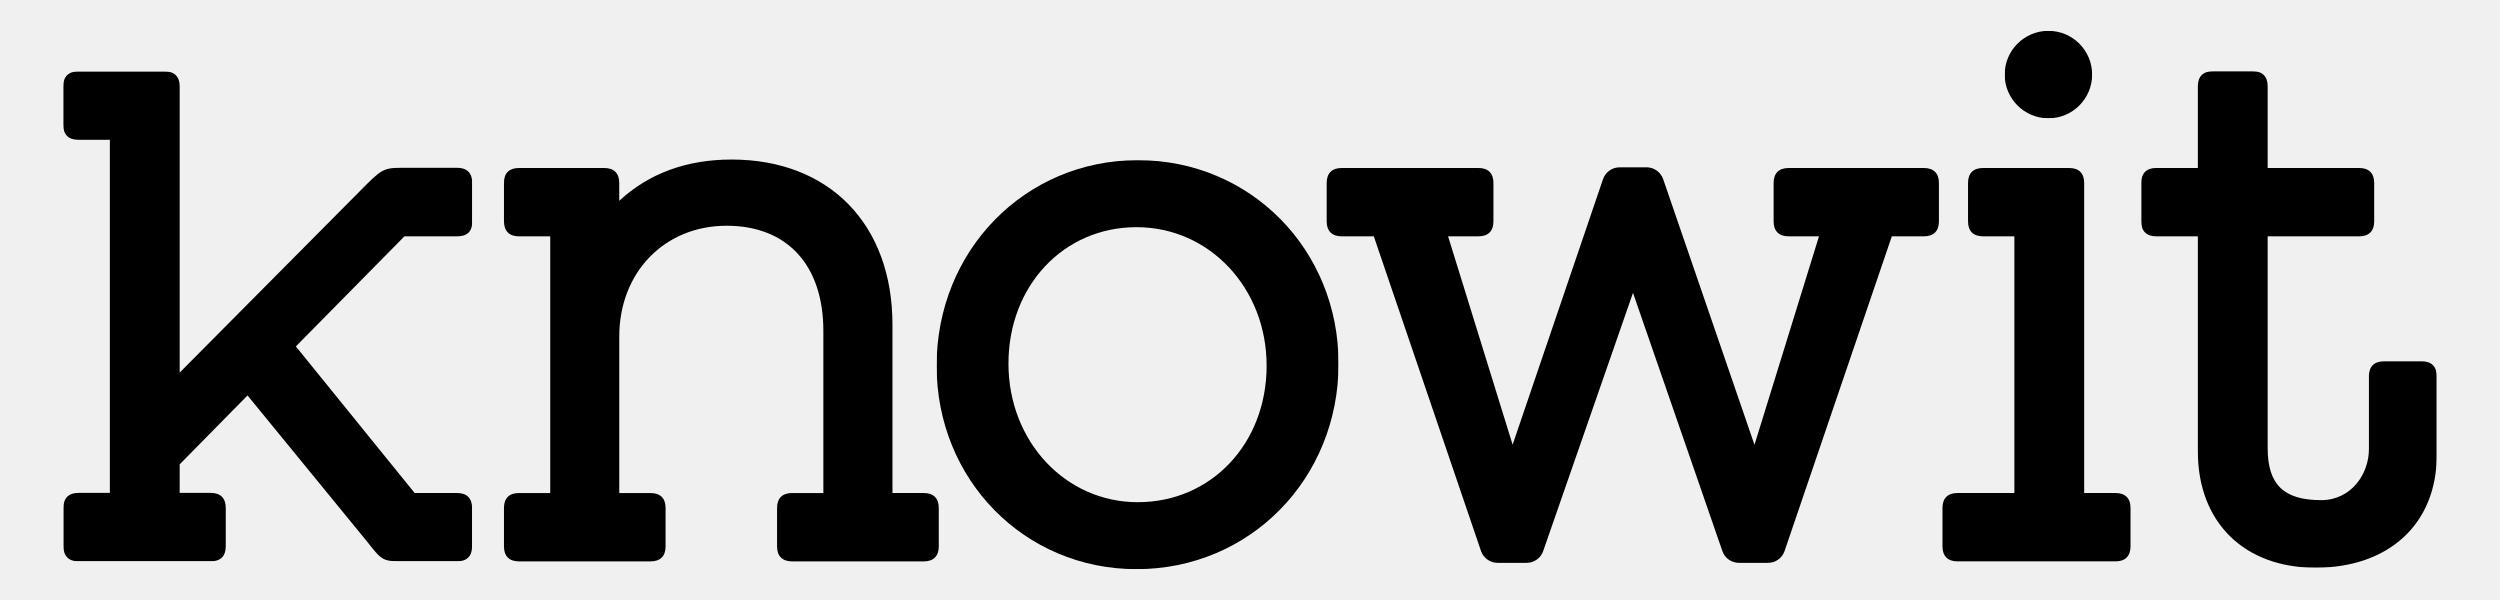
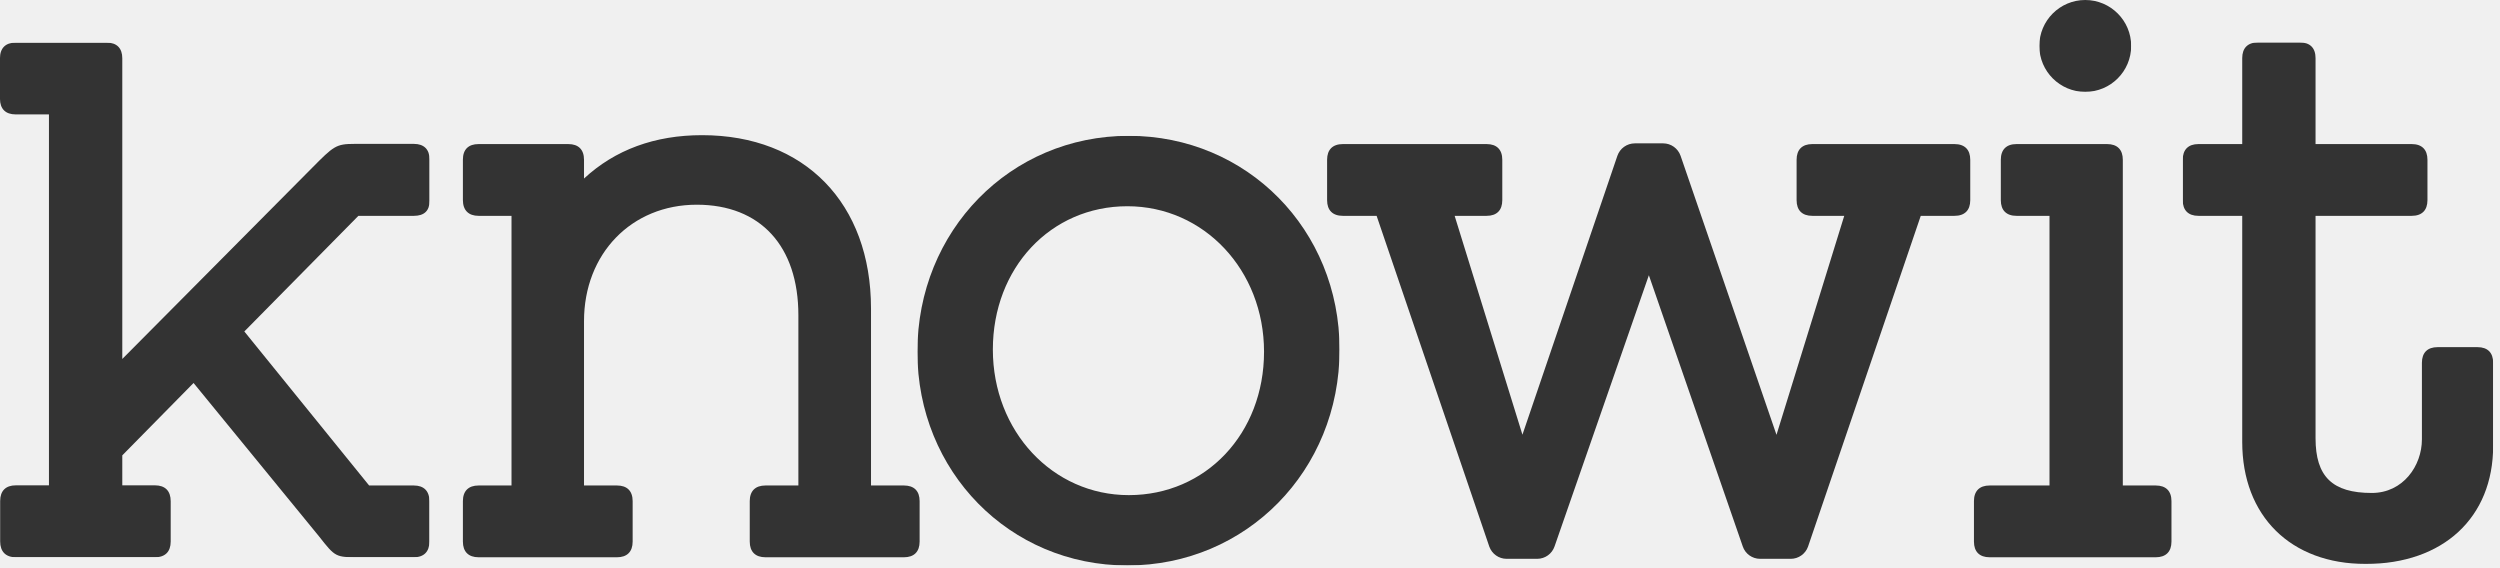
- <svg xmlns="http://www.w3.org/2000/svg" width="125" height="30" viewBox="0 0 125 30" fill="none" version="1.1" id="svg36">
-   <defs id="defs40" />
+ <svg xmlns="http://www.w3.org/2000/svg" width="119" height="27" viewBox="0 0 119 27" fill="none">
  <mask id="mask0" mask-type="alpha" maskUnits="userSpaceOnUse" x="0" y="2" width="21" height="25">
-     <path d="M 0,2.028 H 20.448 V 26.526 H 0 Z" fill="#ffffff" id="path2" />
+     <path d="M0 2.028H20.448V26.526H0V2.028Z" fill="white" />
  </mask>
+   <g mask="url(#mask0)">
+     <path fill-rule="evenodd" clip-rule="evenodd" d="M19.702 6.849H16.873C15.989 6.849 15.88 6.958 14.854 7.992C14.337 8.51 5.821 17.087 5.821 17.087V2.773C5.821 2.292 5.558 2.028 5.076 2.028H0.745C0.263 2.028 -0.001 2.292 -0.001 2.773V4.698C-0.001 5.183 0.263 5.446 0.745 5.446H2.33V23.102H0.754C0.271 23.102 0.008 23.366 0.008 23.846V25.771C0.008 26.254 0.271 26.526 0.754 26.526H7.377C7.86 26.526 8.125 26.262 8.125 25.78V23.854C8.125 23.368 7.86 23.102 7.377 23.102H5.821V21.675L9.213 18.23L15.183 25.528C15.968 26.526 15.968 26.526 17.118 26.526H19.696C20.176 26.526 20.44 26.262 20.44 25.78V23.854C20.44 23.372 20.176 23.109 19.696 23.109H17.57L11.63 15.778L17.059 10.274H19.702C20.192 10.274 20.448 10.033 20.448 9.557V7.596C20.448 7.114 20.184 6.849 19.702 6.849Z" fill="#333333" />
+   </g>
+   <path fill-rule="evenodd" clip-rule="evenodd" d="M43.028 23.109H41.46V14.688C41.46 9.674 38.302 6.434 33.418 6.434C31.166 6.434 29.276 7.129 27.799 8.498V7.605C27.799 7.122 27.535 6.858 27.053 6.858H22.781C22.298 6.858 22.034 7.113 22.034 7.599V9.522C22.034 10.005 22.298 10.274 22.781 10.274H24.348V23.109H22.781C22.298 23.109 22.034 23.372 22.034 23.854V25.78C22.034 26.261 22.298 26.526 22.781 26.526H29.368C29.851 26.526 30.114 26.261 30.114 25.78V23.854C30.114 23.372 29.851 23.109 29.368 23.109H27.799V15.288C27.799 12.076 30.057 9.744 33.166 9.744C36.194 9.744 38.003 11.71 38.003 15.006V23.109H36.437C35.953 23.109 35.688 23.372 35.688 23.854V25.78C35.688 26.261 35.953 26.526 36.437 26.526H43.028C43.511 26.526 43.774 26.261 43.774 25.78V23.854C43.774 23.372 43.511 23.109 43.028 23.109Z" fill="#333333" />
  <mask id="mask1" mask-type="alpha" maskUnits="userSpaceOnUse" x="43" y="6" width="21" height="21">
-     <path d="M 43.667,6.465 H 63.764 V 26.916 H 43.667 Z" fill="#ffffff" id="path11" />
+     <path d="M43.667 6.465H63.764V26.916H43.667V6.465Z" fill="white" />
  </mask>
+   <g mask="url(#mask1)">
+     <path fill-rule="evenodd" clip-rule="evenodd" d="M53.73 23.568C50.103 23.568 47.26 20.523 47.26 16.638C47.26 12.751 50.013 9.817 53.662 9.817C57.309 9.817 60.168 12.86 60.168 16.743C60.168 20.634 57.401 23.568 53.73 23.568ZM53.73 6.465C48.087 6.465 43.667 10.981 43.667 16.743C43.667 22.446 48.057 26.916 53.662 26.916C59.327 26.916 63.764 22.402 63.764 16.638C63.764 10.932 59.357 6.465 53.73 6.465Z" fill="#333333" />
+   </g>
+   <path fill-rule="evenodd" clip-rule="evenodd" d="M93.034 6.858H86.265C85.783 6.858 85.518 7.123 85.518 7.605V9.529C85.518 10.01 85.783 10.274 86.265 10.274H87.786L84.561 20.698L79.996 7.417C79.872 7.061 79.539 6.824 79.168 6.824H77.819C77.443 6.824 77.11 7.061 76.987 7.417L72.468 20.692L69.241 10.274H70.764C71.245 10.274 71.509 10.01 71.509 9.529V7.605C71.509 7.123 71.245 6.858 70.764 6.858H63.92C63.435 6.858 63.17 7.123 63.17 7.605V9.529C63.17 10.01 63.435 10.274 63.92 10.274H65.527L70.892 26.022C71.016 26.366 71.346 26.6 71.714 26.6H73.171C73.545 26.6 73.877 26.361 73.998 26.006L78.486 13.101L82.954 26.006C83.073 26.361 83.406 26.6 83.782 26.6H85.241C85.608 26.6 85.938 26.366 86.061 26.024L91.428 10.274H93.034C93.519 10.274 93.784 10.01 93.784 9.529V7.605C93.784 7.123 93.519 6.858 93.034 6.858Z" fill="#333333" />
  <mask id="mask2" mask-type="alpha" maskUnits="userSpaceOnUse" x="103" y="2" width="16" height="25">
-     <path d="m 103.898,2.019 h 14.776 v 24.825 h -14.776 z" fill="#ffffff" id="path20" />
+     <path d="M103.898 2.019H118.674V26.844H103.898V2.019Z" fill="white" />
  </mask>
+   <g mask="url(#mask2)">
+     <path fill-rule="evenodd" clip-rule="evenodd" d="M117.928 16.524H116.031C115.548 16.524 115.283 16.786 115.283 17.269V20.914C115.283 22.167 114.391 23.465 112.896 23.465C111.02 23.465 110.22 22.684 110.22 20.86V10.274H114.799C115.282 10.274 115.547 10.01 115.547 9.529V7.605C115.547 7.122 115.282 6.858 114.799 6.858H110.22V2.766C110.22 2.284 109.956 2.019 109.474 2.019H107.48C106.995 2.019 106.73 2.284 106.73 2.766V6.858H104.645C104.163 6.858 103.898 7.122 103.898 7.605V9.529C103.898 10.01 104.163 10.274 104.645 10.274H106.73V21.035C106.73 24.564 109.038 26.844 112.608 26.844C116.294 26.844 118.674 24.638 118.674 21.221V17.269C118.674 16.786 118.411 16.524 117.928 16.524Z" fill="#333333" />
+   </g>
+   <path fill-rule="evenodd" clip-rule="evenodd" d="M102.613 23.109H101.046V7.605C101.046 7.122 100.781 6.858 100.297 6.858H95.986C95.502 6.858 95.239 7.122 95.239 7.605V9.529C95.239 10.01 95.502 10.274 95.986 10.274H97.556V23.109H94.707C94.224 23.109 93.96 23.372 93.96 23.854V25.78C93.96 26.261 94.224 26.526 94.707 26.526H102.613C103.097 26.526 103.362 26.261 103.362 25.78V23.854C103.362 23.372 103.097 23.109 102.613 23.109Z" fill="#333333" />
  <mask id="mask3" mask-type="alpha" maskUnits="userSpaceOnUse" x="97" y="0" width="5" height="5">
-     <path d="m 97.071,0 h 4.373 v 4.373 h -4.373 z" fill="#ffffff" id="path29" />
+     <path d="M97.071 0H101.444V4.373H97.071V0Z" fill="white" />
  </mask>
-   <g id="g335" style="fill:#000000;fill-opacity:1;stroke:none" transform="translate(3.163,1.54205)">
-     <g mask="url(#mask0)" id="g7" style="fill:#000000;fill-opacity:1;stroke:none">
-       <path fill-rule="evenodd" clip-rule="evenodd" d="m 19.702,6.849 h -2.829 c -0.885,0 -0.994,0.109 -2.02,1.143 C 14.337,8.51 5.821,17.087 5.821,17.087 V 2.773 C 5.821,2.292 5.558,2.028 5.076,2.028 H 0.745 c -0.483,0 -0.746,0.264 -0.746,0.745 v 1.925 c 0,0.486 0.263,0.749 0.746,0.749 H 2.33 V 23.102 H 0.754 c -0.482,0 -0.746,0.264 -0.746,0.744 v 1.925 c 0,0.483 0.263,0.755 0.746,0.755 H 7.377 c 0.483,0 0.748,-0.263 0.748,-0.746 V 23.854 C 8.125,23.368 7.86,23.102 7.377,23.102 H 5.821 v -1.427 l 3.392,-3.445 5.97,7.298 c 0.785,0.998 0.785,0.998 1.935,0.998 h 2.579 c 0.48,0 0.744,-0.263 0.744,-0.746 v -1.926 c 0,-0.482 -0.264,-0.745 -0.744,-0.745 h -2.127 l -5.94,-7.331 5.429,-5.504 h 2.643 c 0.49,0 0.746,-0.242 0.746,-0.717 V 7.596 c 0,-0.483 -0.265,-0.748 -0.746,-0.748 z" fill="#333333" id="path5" style="fill:#000000;fill-opacity:1;stroke:none" />
-     </g>
-     <path fill-rule="evenodd" clip-rule="evenodd" d="m 43.028,23.109 h -1.568 v -8.421 c 0,-5.013 -3.158,-8.253 -8.042,-8.253 -2.252,0 -4.142,0.695 -5.619,2.063 v -0.893 c 0,-0.483 -0.264,-0.747 -0.745,-0.747 h -4.272 c -0.483,0 -0.747,0.256 -0.747,0.741 v 1.924 c 0,0.482 0.264,0.752 0.747,0.752 h 1.567 v 12.835 h -1.567 c -0.483,0 -0.747,0.262 -0.747,0.745 v 1.926 c 0,0.481 0.264,0.746 0.747,0.746 h 6.588 c 0.483,0 0.746,-0.265 0.746,-0.746 v -1.926 c 0,-0.482 -0.263,-0.745 -0.746,-0.745 h -1.57 v -7.821 c 0,-3.212 2.259,-5.544 5.368,-5.544 3.028,0 4.837,1.966 4.837,5.262 v 8.103 h -1.566 c -0.484,0 -0.749,0.262 -0.749,0.745 v 1.926 c 0,0.481 0.265,0.746 0.749,0.746 h 6.591 c 0.483,0 0.746,-0.265 0.746,-0.746 v -1.926 c 0,-0.482 -0.263,-0.745 -0.746,-0.745 z" fill="#333333" id="path9" style="fill:#000000;fill-opacity:1;stroke:none" />
-     <g mask="url(#mask1)" id="g16" style="fill:#000000;fill-opacity:1;stroke:none">
-       <path fill-rule="evenodd" clip-rule="evenodd" d="m 53.73,23.568 c -3.627,0 -6.47,-3.045 -6.47,-6.93 0,-3.887 2.753,-6.821 6.402,-6.821 3.647,0 6.506,3.043 6.506,6.926 0,3.89 -2.768,6.824 -6.438,6.824 z m 0,-17.103 c -5.642,0 -10.063,4.516 -10.063,10.279 0,5.702 4.39,10.172 9.995,10.172 5.666,0 10.103,-4.514 10.103,-10.278 0,-5.705 -4.407,-10.173 -10.035,-10.173 z" fill="#333333" id="path14" style="fill:#000000;fill-opacity:1;stroke:none" />
-     </g>
-     <path fill-rule="evenodd" clip-rule="evenodd" d="m 93.034,6.858 h -6.769 c -0.483,0 -0.747,0.265 -0.747,0.747 v 1.924 c 0,0.481 0.265,0.745 0.747,0.745 h 1.521 L 84.561,20.698 79.996,7.417 C 79.872,7.061 79.539,6.824 79.168,6.824 h -1.349 c -0.376,0 -0.709,0.237 -0.832,0.593 L 72.468,20.692 69.241,10.274 h 1.523 c 0.482,0 0.745,-0.264 0.745,-0.745 V 7.605 c 0,-0.482 -0.264,-0.747 -0.745,-0.747 h -6.844 c -0.484,0 -0.749,0.265 -0.749,0.747 v 1.924 c 0,0.481 0.265,0.745 0.749,0.745 h 1.607 l 5.365,15.748 c 0.125,0.344 0.455,0.578 0.822,0.578 h 1.458 c 0.374,0 0.706,-0.239 0.826,-0.594 l 4.489,-12.905 4.467,12.905 c 0.119,0.355 0.453,0.594 0.828,0.594 h 1.459 c 0.367,0 0.697,-0.234 0.82,-0.576 L 91.428,10.274 h 1.605 c 0.485,0 0.75,-0.264 0.75,-0.745 V 7.605 c 0,-0.482 -0.265,-0.747 -0.75,-0.747 z" fill="#333333" id="path18" style="fill:#000000;fill-opacity:1;stroke:none" />
-     <g mask="url(#mask2)" id="g25" style="fill:#000000;fill-opacity:1;stroke:none">
-       <path fill-rule="evenodd" clip-rule="evenodd" d="m 117.928,16.524 h -1.897 c -0.483,0 -0.748,0.262 -0.748,0.745 v 3.645 c 0,1.253 -0.892,2.551 -2.387,2.551 -1.876,0 -2.676,-0.781 -2.676,-2.605 v -10.586 h 4.579 c 0.483,0 0.748,-0.264 0.748,-0.745 V 7.605 c 0,-0.482 -0.265,-0.747 -0.748,-0.747 H 110.22 V 2.766 c 0,-0.483 -0.264,-0.747 -0.746,-0.747 h -1.994 c -0.485,0 -0.75,0.264 -0.75,0.747 v 4.091 h -2.085 c -0.482,0 -0.747,0.265 -0.747,0.747 v 1.925 c 0,0.481 0.265,0.745 0.747,0.745 h 2.085 v 10.761 c 0,3.529 2.308,5.809 5.878,5.809 3.686,0 6.066,-2.207 6.066,-5.623 V 17.269 c 0,-0.483 -0.263,-0.745 -0.746,-0.745 z" fill="#333333" id="path23" style="fill:#000000;fill-opacity:1;stroke:none" />
-     </g>
-     <path fill-rule="evenodd" clip-rule="evenodd" d="m 102.613,23.109 h -1.567 V 7.605 c 0,-0.483 -0.265,-0.747 -0.749,-0.747 h -4.311 c -0.484,0 -0.747,0.264 -0.747,0.747 V 9.529 c 0,0.481 0.264,0.745 0.747,0.745 h 1.57 v 12.835 h -2.849 c -0.482,0 -0.746,0.263 -0.746,0.745 v 1.926 c 0,0.481 0.264,0.746 0.746,0.746 h 7.907 c 0.484,0 0.749,-0.265 0.749,-0.746 v -1.926 c 0,-0.482 -0.265,-0.745 -0.749,-0.745 z" fill="#333333" id="path27" style="fill:#000000;fill-opacity:1;stroke:none" />
-     <g mask="url(#mask3)" id="g34" style="fill:#000000;fill-opacity:1;stroke:none">
-       <path fill-rule="evenodd" clip-rule="evenodd" d="m 99.257,4.373 c 1.208,0 2.187,-0.979 2.187,-2.187 C 101.444,0.981 100.465,0 99.257,0 c -1.206,0 -2.186,0.981 -2.186,2.186 0,1.208 0.981,2.187 2.186,2.187 z" fill="#333333" id="path32" style="fill:#000000;fill-opacity:1;stroke:none" />
-     </g>
+   <g mask="url(#mask3)">
+     <path fill-rule="evenodd" clip-rule="evenodd" d="M99.257 4.373C100.465 4.373 101.444 3.394 101.444 2.186C101.444 0.981 100.465 0 99.257 0C98.051 0 97.071 0.981 97.071 2.186C97.071 3.394 98.051 4.373 99.257 4.373Z" fill="#333333" />
  </g>
</svg>
